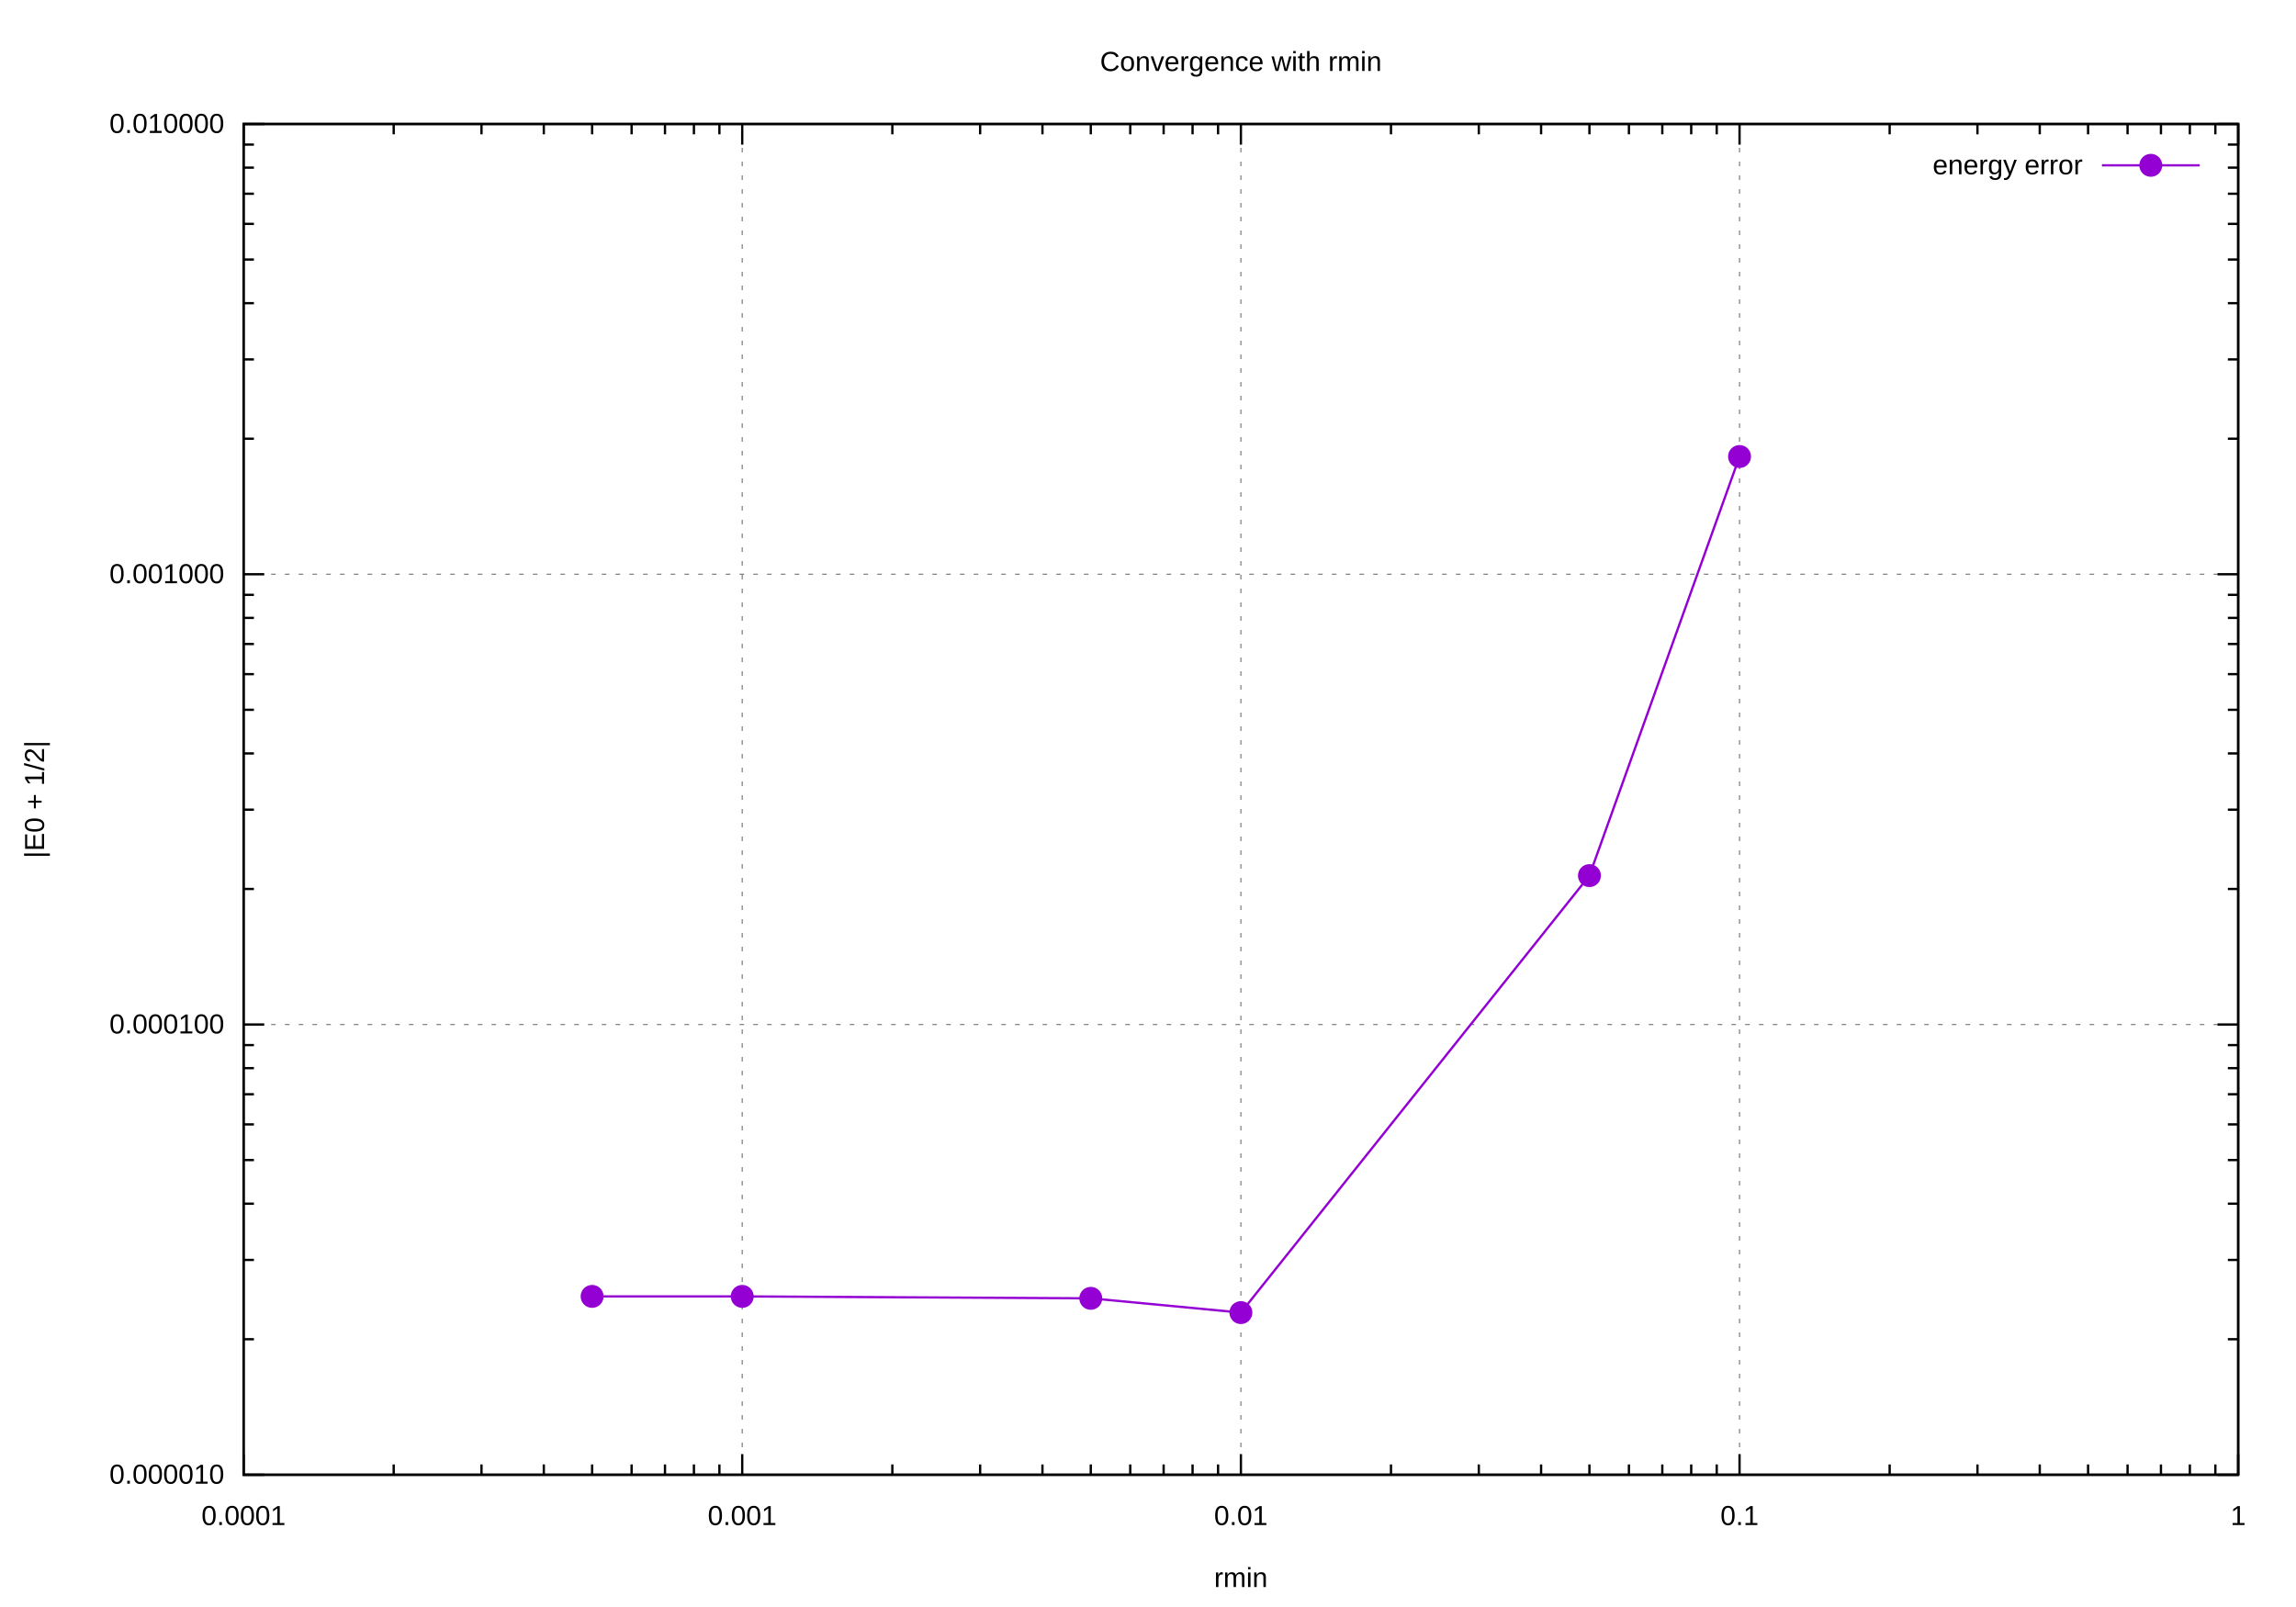
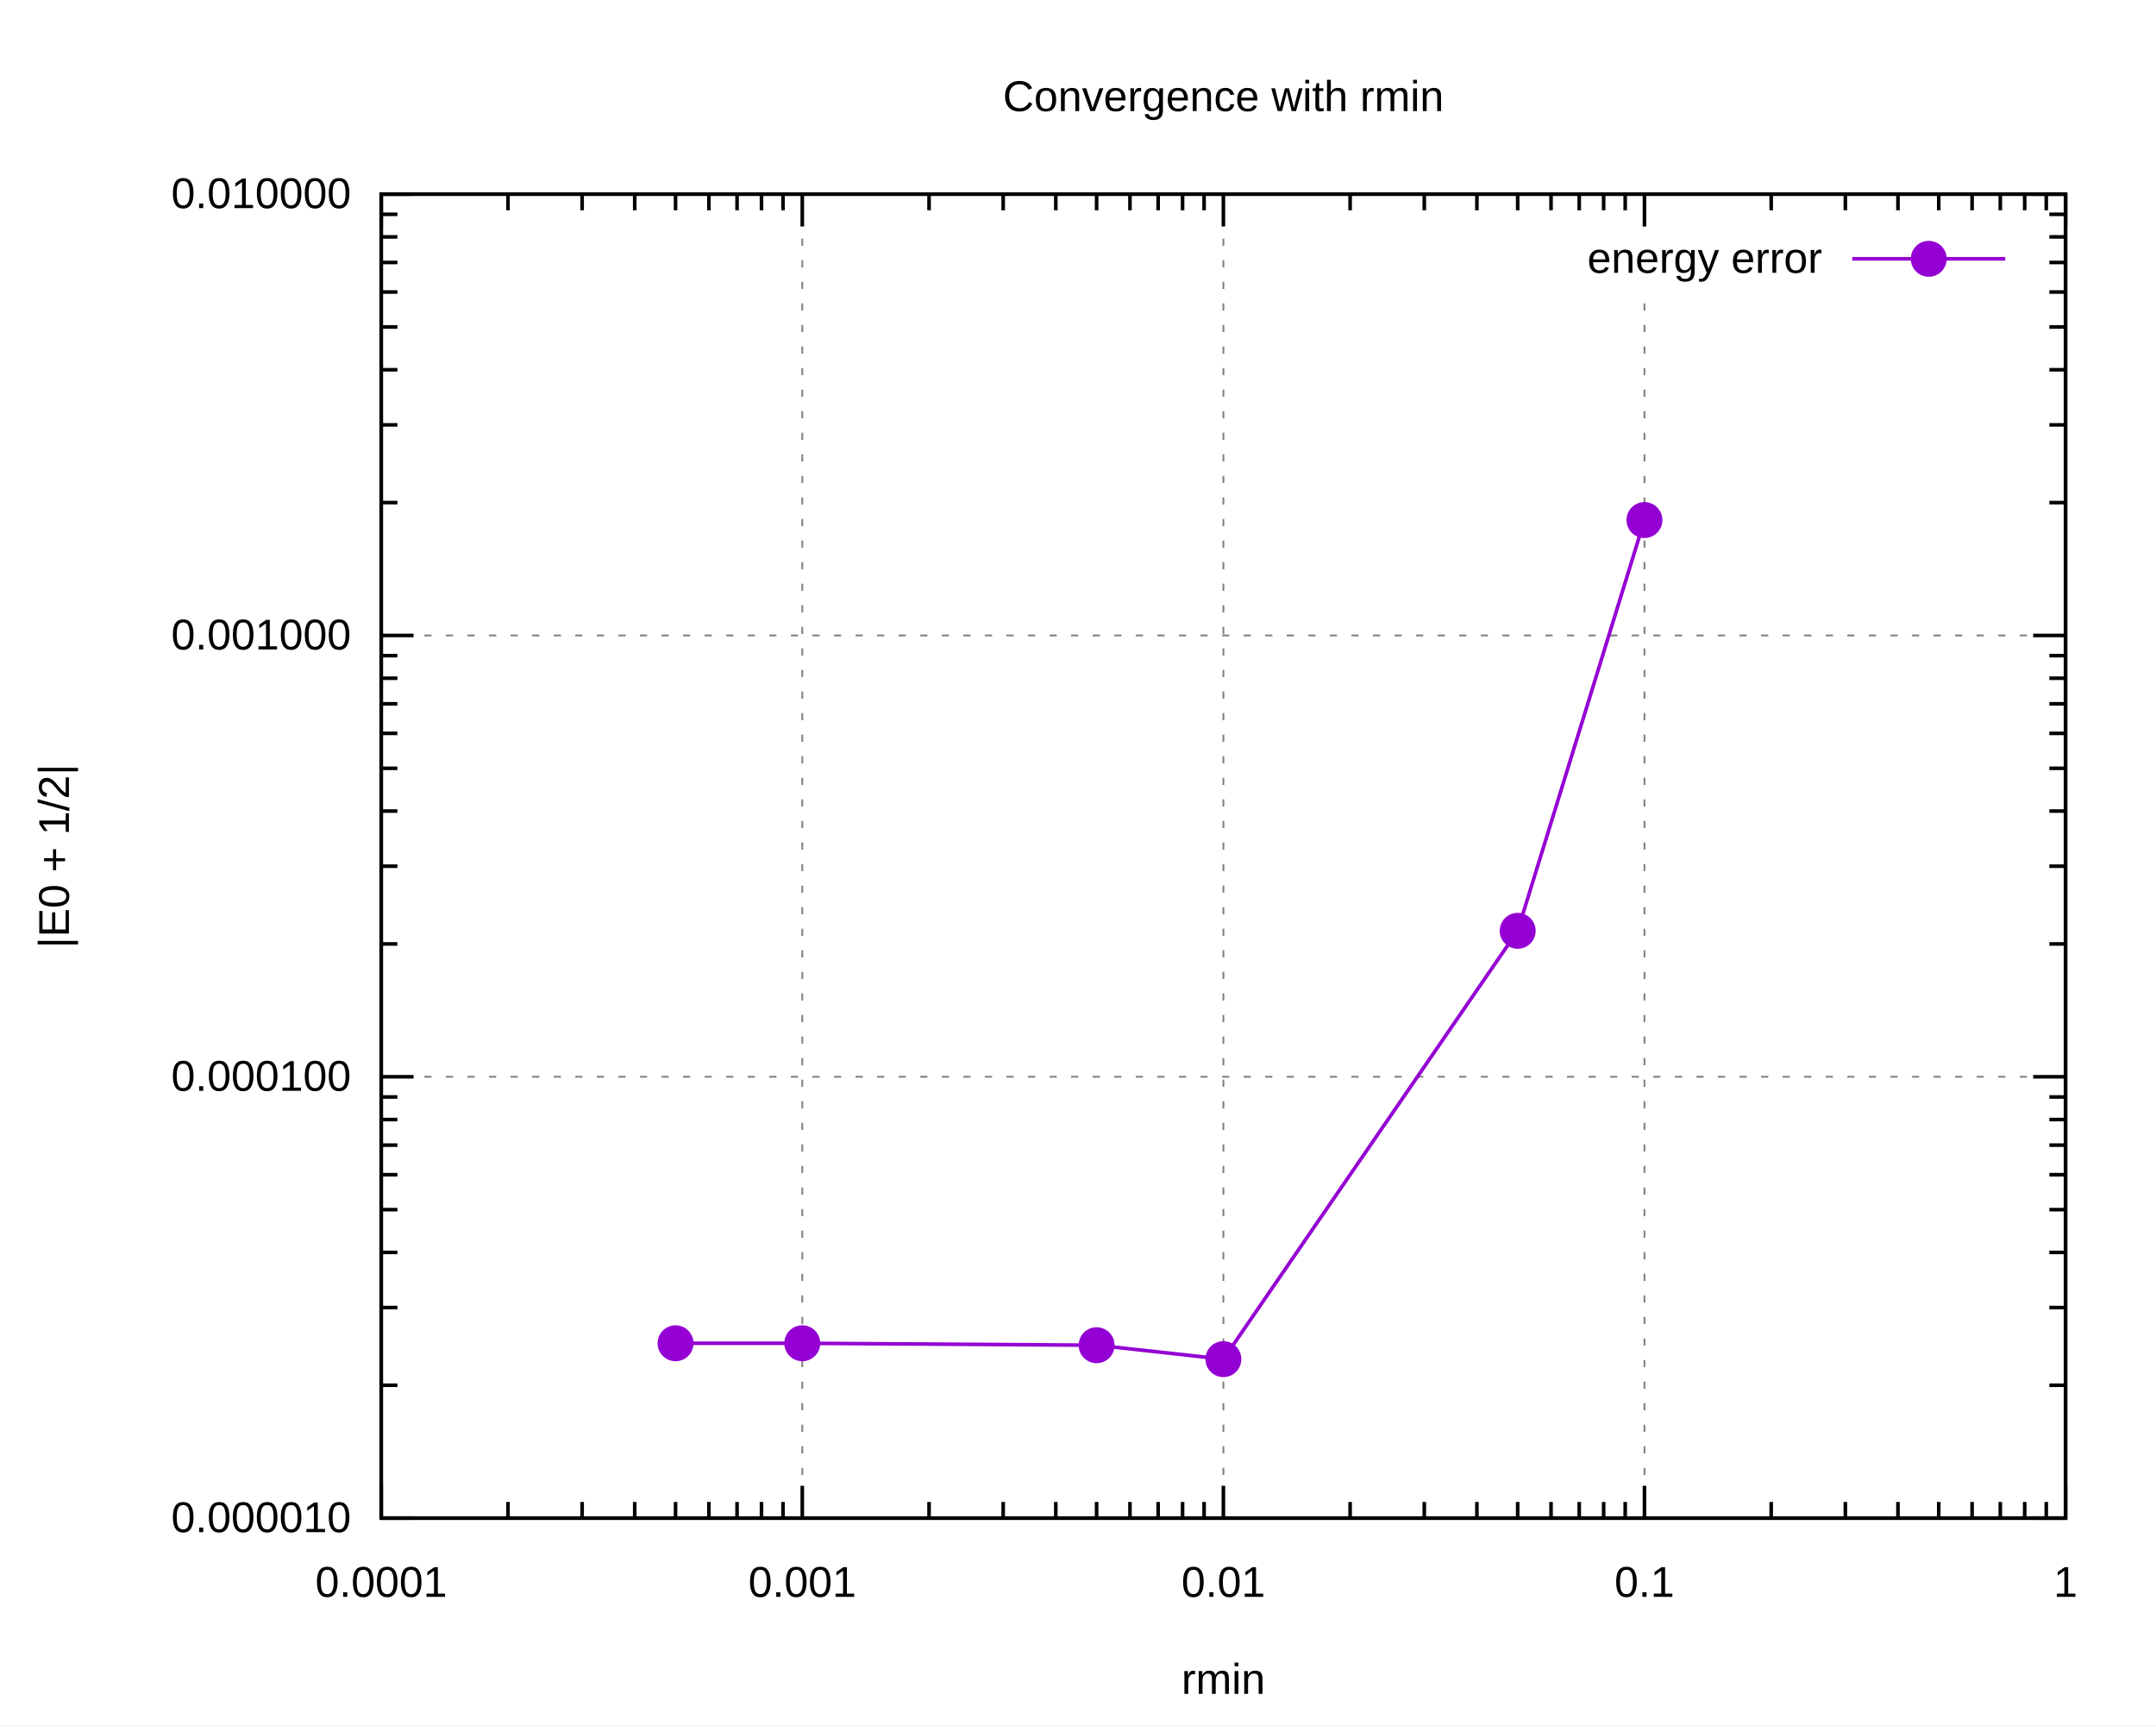
- <svg xmlns="http://www.w3.org/2000/svg" xmlns:xlink="http://www.w3.org/1999/xlink" width="1000" height="700" viewBox="0 0 1000 700">
+ <svg xmlns="http://www.w3.org/2000/svg" xmlns:xlink="http://www.w3.org/1999/xlink" width="600" height="480" viewBox="0 0 600 480">
  <g id="gnuplot_canvas">
-     <rect x="0" y="0" width="1000" height="700" fill="#ffffff" />
+     <rect x="0" y="0" width="600" height="480" fill="#ffffff" />
    <defs>
      <circle id="gpDot" r="0.5" stroke-width="0.5" stroke="currentColor" />
      <path id="gpPt0" stroke-width="0.222" stroke="currentColor" d="M-1,0 h2 M0,-1 v2" />
      <path id="gpPt1" stroke-width="0.222" stroke="currentColor" d="M-1,-1 L1,1 M1,-1 L-1,1" />
      <path id="gpPt2" stroke-width="0.222" stroke="currentColor" d="M-1,0 L1,0 M0,-1 L0,1 M-1,-1 L1,1 M-1,1 L1,-1" />
      <rect id="gpPt3" stroke-width="0.222" stroke="currentColor" x="-1" y="-1" width="2" height="2" />
      <rect id="gpPt4" stroke-width="0.222" stroke="currentColor" fill="currentColor" x="-1" y="-1" width="2" height="2" />
      <circle id="gpPt5" stroke-width="0.222" stroke="currentColor" cx="0" cy="0" r="1" />
      <use xlink:href="#gpPt5" id="gpPt6" fill="currentColor" stroke="none" />
      <path id="gpPt7" stroke-width="0.222" stroke="currentColor" d="M0,-1.33 L-1.33,0.67 L1.33,0.67 z" />
      <use xlink:href="#gpPt7" id="gpPt8" fill="currentColor" stroke="none" />
      <use xlink:href="#gpPt7" id="gpPt9" stroke="currentColor" transform="rotate(180)" />
      <use xlink:href="#gpPt9" id="gpPt10" fill="currentColor" stroke="none" />
      <use xlink:href="#gpPt3" id="gpPt11" stroke="currentColor" transform="rotate(45)" />
      <use xlink:href="#gpPt11" id="gpPt12" fill="currentColor" stroke="none" />
      <path id="gpPt13" stroke-width="0.222" stroke="currentColor" d="M0,1.330 L1.265,0.411 L0.782,-1.067 L-0.782,-1.076 L-1.265,0.411 z" />
      <use xlink:href="#gpPt13" id="gpPt14" fill="currentColor" stroke="none" />
      <filter id="textbox" filterUnits="objectBoundingBox" x="0" y="0" height="1" width="1">
        <feFlood flood-color="#FFFFFF" flood-opacity="1" result="bgnd" />
        <feComposite in="SourceGraphic" in2="bgnd" operator="atop" />
      </filter>
      <filter id="greybox" filterUnits="objectBoundingBox" x="0" y="0" height="1" width="1">
        <feFlood flood-color="lightgrey" flood-opacity="1" result="grey" />
        <feComposite in="SourceGraphic" in2="grey" operator="atop" />
      </filter>
    </defs>
    <g fill="none" color="#FFFFFF" stroke="currentColor" stroke-width="1.00" stroke-linecap="butt" stroke-linejoin="miter">
</g>
    <g fill="none" color="black" stroke="currentColor" stroke-width="1.00" stroke-linecap="butt" stroke-linejoin="miter">
</g>
    <g fill="none" color="black" stroke="black" stroke-width="0.50" stroke-linecap="butt" stroke-linejoin="miter">
</g>
    <g fill="none" color="gray" stroke="currentColor" stroke-width="0.50" stroke-linecap="butt" stroke-linejoin="miter">
-       <path stroke="gray" stroke-dasharray="2,4" class="gridline" d="M106.09,642.40 L974.82,642.40  " />
-     </g>
-     <g fill="none" color="gray" stroke="gray" stroke-width="1.00" stroke-linecap="butt" stroke-linejoin="miter">
- </g>
-     <g fill="none" color="black" stroke="currentColor" stroke-width="1.00" stroke-linecap="butt" stroke-linejoin="miter">
-       <path stroke="black" d="M106.09,642.40 L115.09,642.40 M974.82,642.40 L965.82,642.40  " />
-       <g transform="translate(97.70,646.30)" stroke="none" fill="black" font-family="Arial" font-size="12.00" text-anchor="end">
+       <path stroke="gray" stroke-dasharray="2,4" class="gridline" d="M106.09,422.40 L574.82,422.40  " />
+     </g>
+     <g fill="none" color="gray" stroke="gray" stroke-width="1.00" stroke-linecap="butt" stroke-linejoin="miter">
+ </g>
+     <g fill="none" color="black" stroke="currentColor" stroke-width="1.00" stroke-linecap="butt" stroke-linejoin="miter">
+       <path stroke="black" d="M106.09,422.40 L115.09,422.40 M574.82,422.40 L565.82,422.40  " />
+       <g transform="translate(97.70,426.30)" stroke="none" fill="black" font-family="Arial" font-size="12.00" text-anchor="end">
        <text>
          <tspan font-family="Arial">0.000010</tspan>
        </text>
      </g>
    </g>
    <g fill="none" color="black" stroke="currentColor" stroke-width="1.00" stroke-linecap="butt" stroke-linejoin="miter">
-       <path stroke="black" d="M106.09,583.36 L110.59,583.36 M974.82,583.36 L970.32,583.36 M106.09,548.82 L110.59,548.82 M974.82,548.82 L970.32,548.82   M106.09,524.32 L110.59,524.32 M974.82,524.32 L970.32,524.32 M106.09,505.31 L110.59,505.31 M974.82,505.31 L970.32,505.31   M106.09,489.78 L110.59,489.78 M974.82,489.78 L970.32,489.78 M106.09,476.65 L110.59,476.65 M974.82,476.65 L970.32,476.65   M106.09,465.28 L110.59,465.28 M974.82,465.28 L970.32,465.28 M106.09,455.24 L110.59,455.24 M974.82,455.24 L970.32,455.24    " />
-     </g>
-     <g fill="none" color="black" stroke="black" stroke-width="0.50" stroke-linecap="butt" stroke-linejoin="miter">
- </g>
-     <g fill="none" color="gray" stroke="currentColor" stroke-width="0.50" stroke-linecap="butt" stroke-linejoin="miter">
-       <path stroke="gray" stroke-dasharray="2,4" class="gridline" d="M106.09,446.27 L974.82,446.27  " />
-     </g>
-     <g fill="none" color="gray" stroke="gray" stroke-width="1.00" stroke-linecap="butt" stroke-linejoin="miter">
- </g>
-     <g fill="none" color="black" stroke="currentColor" stroke-width="1.00" stroke-linecap="butt" stroke-linejoin="miter">
-       <path stroke="black" d="M106.09,446.27 L115.09,446.27 M974.82,446.27 L965.82,446.27  " />
-       <g transform="translate(97.70,450.17)" stroke="none" fill="black" font-family="Arial" font-size="12.00" text-anchor="end">
+       <path stroke="black" d="M106.09,385.43 L110.59,385.43 M574.82,385.43 L570.32,385.43 M106.09,363.81 L110.59,363.81 M574.82,363.81 L570.32,363.81   M106.09,348.47 L110.59,348.47 M574.82,348.47 L570.32,348.47 M106.09,336.57 L110.59,336.57 M574.82,336.57 L570.32,336.57   M106.09,326.85 L110.59,326.85 M574.82,326.85 L570.32,326.85 M106.09,318.62 L110.59,318.62 M574.82,318.62 L570.32,318.62   M106.09,311.50 L110.59,311.50 M574.82,311.50 L570.32,311.50 M106.09,305.22 L110.59,305.22 M574.82,305.22 L570.32,305.22    " />
+     </g>
+     <g fill="none" color="black" stroke="black" stroke-width="0.50" stroke-linecap="butt" stroke-linejoin="miter">
+ </g>
+     <g fill="none" color="gray" stroke="currentColor" stroke-width="0.50" stroke-linecap="butt" stroke-linejoin="miter">
+       <path stroke="gray" stroke-dasharray="2,4" class="gridline" d="M106.09,299.60 L574.82,299.60  " />
+     </g>
+     <g fill="none" color="gray" stroke="gray" stroke-width="1.00" stroke-linecap="butt" stroke-linejoin="miter">
+ </g>
+     <g fill="none" color="black" stroke="currentColor" stroke-width="1.00" stroke-linecap="butt" stroke-linejoin="miter">
+       <path stroke="black" d="M106.09,299.60 L115.09,299.60 M574.82,299.60 L565.82,299.60  " />
+       <g transform="translate(97.70,303.50)" stroke="none" fill="black" font-family="Arial" font-size="12.00" text-anchor="end">
        <text>
          <tspan font-family="Arial">0.000100</tspan>
        </text>
      </g>
    </g>
    <g fill="none" color="black" stroke="currentColor" stroke-width="1.00" stroke-linecap="butt" stroke-linejoin="miter">
-       <path stroke="black" d="M106.09,387.23 L110.59,387.23 M974.82,387.23 L970.32,387.23 M106.09,352.69 L110.59,352.69 M974.82,352.69 L970.32,352.69   M106.09,328.19 L110.59,328.19 M974.82,328.19 L970.32,328.19 M106.09,309.18 L110.59,309.18 M974.82,309.18 L970.32,309.18   M106.09,293.65 L110.59,293.65 M974.82,293.65 L970.32,293.65 M106.09,280.52 L110.59,280.52 M974.82,280.52 L970.32,280.52   M106.09,269.15 L110.59,269.15 M974.82,269.15 L970.32,269.15 M106.09,259.11 L110.59,259.11 M974.82,259.11 L970.32,259.11    " />
-     </g>
-     <g fill="none" color="black" stroke="black" stroke-width="0.50" stroke-linecap="butt" stroke-linejoin="miter">
- </g>
-     <g fill="none" color="gray" stroke="currentColor" stroke-width="0.50" stroke-linecap="butt" stroke-linejoin="miter">
-       <path stroke="gray" stroke-dasharray="2,4" class="gridline" d="M106.09,250.14 L974.82,250.14  " />
-     </g>
-     <g fill="none" color="gray" stroke="gray" stroke-width="1.00" stroke-linecap="butt" stroke-linejoin="miter">
- </g>
-     <g fill="none" color="black" stroke="currentColor" stroke-width="1.00" stroke-linecap="butt" stroke-linejoin="miter">
-       <path stroke="black" d="M106.09,250.14 L115.09,250.14 M974.82,250.14 L965.82,250.14  " />
-       <g transform="translate(97.70,254.04)" stroke="none" fill="black" font-family="Arial" font-size="12.00" text-anchor="end">
+       <path stroke="black" d="M106.09,262.64 L110.59,262.64 M574.82,262.64 L570.32,262.64 M106.09,241.01 L110.59,241.01 M574.82,241.01 L570.32,241.01   M106.09,225.67 L110.59,225.67 M574.82,225.67 L570.32,225.67 M106.09,213.77 L110.59,213.77 M574.82,213.77 L570.32,213.77   M106.09,204.05 L110.59,204.05 M574.82,204.05 L570.32,204.05 M106.09,195.83 L110.59,195.83 M574.82,195.83 L570.32,195.83   M106.09,188.71 L110.59,188.71 M574.82,188.71 L570.32,188.71 M106.09,182.43 L110.59,182.43 M574.82,182.43 L570.32,182.43    " />
+     </g>
+     <g fill="none" color="black" stroke="black" stroke-width="0.50" stroke-linecap="butt" stroke-linejoin="miter">
+ </g>
+     <g fill="none" color="gray" stroke="currentColor" stroke-width="0.50" stroke-linecap="butt" stroke-linejoin="miter">
+       <path stroke="gray" stroke-dasharray="2,4" class="gridline" d="M106.09,176.81 L574.82,176.81  " />
+     </g>
+     <g fill="none" color="gray" stroke="gray" stroke-width="1.00" stroke-linecap="butt" stroke-linejoin="miter">
+ </g>
+     <g fill="none" color="black" stroke="currentColor" stroke-width="1.00" stroke-linecap="butt" stroke-linejoin="miter">
+       <path stroke="black" d="M106.09,176.81 L115.09,176.81 M574.82,176.81 L565.82,176.81  " />
+       <g transform="translate(97.70,180.71)" stroke="none" fill="black" font-family="Arial" font-size="12.00" text-anchor="end">
        <text>
          <tspan font-family="Arial">0.001000</tspan>
        </text>
      </g>
    </g>
    <g fill="none" color="black" stroke="currentColor" stroke-width="1.00" stroke-linecap="butt" stroke-linejoin="miter">
-       <path stroke="black" d="M106.09,191.10 L110.59,191.10 M974.82,191.10 L970.32,191.10 M106.09,156.56 L110.59,156.56 M974.82,156.56 L970.32,156.56   M106.09,132.06 L110.59,132.06 M974.82,132.06 L970.32,132.06 M106.09,113.05 L110.59,113.05 M974.82,113.05 L970.32,113.05   M106.09,97.52 L110.59,97.52 M974.82,97.52 L970.32,97.52 M106.09,84.39 L110.59,84.39 M974.82,84.39 L970.32,84.39   M106.09,73.02 L110.59,73.02 M974.82,73.02 L970.32,73.02 M106.09,62.98 L110.59,62.98 M974.82,62.98 L970.32,62.98    " />
-     </g>
-     <g fill="none" color="black" stroke="black" stroke-width="0.50" stroke-linecap="butt" stroke-linejoin="miter">
- </g>
-     <g fill="none" color="gray" stroke="currentColor" stroke-width="0.50" stroke-linecap="butt" stroke-linejoin="miter">
-       <path stroke="gray" stroke-dasharray="2,4" class="gridline" d="M106.09,54.01 L974.82,54.01  " />
-     </g>
-     <g fill="none" color="gray" stroke="gray" stroke-width="1.00" stroke-linecap="butt" stroke-linejoin="miter">
- </g>
-     <g fill="none" color="black" stroke="currentColor" stroke-width="1.00" stroke-linecap="butt" stroke-linejoin="miter">
-       <path stroke="black" d="M106.09,54.01 L115.09,54.01 M974.82,54.01 L965.82,54.01  " />
+       <path stroke="black" d="M106.09,139.84 L110.59,139.84 M574.82,139.84 L570.32,139.84 M106.09,118.22 L110.59,118.22 M574.82,118.22 L570.32,118.22   M106.09,102.88 L110.59,102.88 M574.82,102.88 L570.32,102.88 M106.09,90.98 L110.59,90.98 M574.82,90.98 L570.32,90.98   M106.09,81.25 L110.59,81.25 M574.82,81.25 L570.32,81.25 M106.09,73.03 L110.59,73.03 M574.82,73.03 L570.32,73.03   M106.09,65.91 L110.59,65.91 M574.82,65.91 L570.32,65.91 M106.09,59.63 L110.59,59.63 M574.82,59.63 L570.32,59.63    " />
+     </g>
+     <g fill="none" color="black" stroke="black" stroke-width="0.50" stroke-linecap="butt" stroke-linejoin="miter">
+ </g>
+     <g fill="none" color="gray" stroke="currentColor" stroke-width="0.50" stroke-linecap="butt" stroke-linejoin="miter">
+       <path stroke="gray" stroke-dasharray="2,4" class="gridline" d="M106.09,54.01 L574.82,54.01  " />
+     </g>
+     <g fill="none" color="gray" stroke="gray" stroke-width="1.00" stroke-linecap="butt" stroke-linejoin="miter">
+ </g>
+     <g fill="none" color="black" stroke="currentColor" stroke-width="1.00" stroke-linecap="butt" stroke-linejoin="miter">
+       <path stroke="black" d="M106.09,54.01 L115.09,54.01 M574.82,54.01 L565.82,54.01  " />
      <g transform="translate(97.70,57.91)" stroke="none" fill="black" font-family="Arial" font-size="12.00" text-anchor="end">
        <text>
          <tspan font-family="Arial">0.010000</tspan>
        </text>
      </g>
    </g>
    <g fill="none" color="black" stroke="currentColor" stroke-width="1.00" stroke-linecap="butt" stroke-linejoin="miter">
</g>
    <g fill="none" color="black" stroke="black" stroke-width="0.50" stroke-linecap="butt" stroke-linejoin="miter">
</g>
    <g fill="none" color="gray" stroke="currentColor" stroke-width="0.50" stroke-linecap="butt" stroke-linejoin="miter">
-       <path stroke="gray" stroke-dasharray="2,4" class="gridline" d="M106.09,642.40 L106.09,54.01  " />
-     </g>
-     <g fill="none" color="gray" stroke="gray" stroke-width="1.00" stroke-linecap="butt" stroke-linejoin="miter">
- </g>
-     <g fill="none" color="black" stroke="currentColor" stroke-width="1.00" stroke-linecap="butt" stroke-linejoin="miter">
-       <path stroke="black" d="M106.09,642.40 L106.09,633.40 M106.09,54.01 L106.09,63.01  " />
-       <g transform="translate(106.09,664.30)" stroke="none" fill="black" font-family="Arial" font-size="12.00" text-anchor="middle">
+       <path stroke="gray" stroke-dasharray="2,4" class="gridline" d="M106.09,422.40 L106.09,54.01  " />
+     </g>
+     <g fill="none" color="gray" stroke="gray" stroke-width="1.00" stroke-linecap="butt" stroke-linejoin="miter">
+ </g>
+     <g fill="none" color="black" stroke="currentColor" stroke-width="1.00" stroke-linecap="butt" stroke-linejoin="miter">
+       <path stroke="black" d="M106.09,422.40 L106.09,413.40 M106.09,54.01 L106.09,63.01  " />
+       <g transform="translate(106.09,444.30)" stroke="none" fill="black" font-family="Arial" font-size="12.00" text-anchor="middle">
        <text>
          <tspan font-family="Arial"> 0.0001</tspan>
        </text>
      </g>
    </g>
    <g fill="none" color="black" stroke="currentColor" stroke-width="1.00" stroke-linecap="butt" stroke-linejoin="miter">
-       <path stroke="black" d="M171.47,642.40 L171.47,637.90 M171.47,54.01 L171.47,58.51 M209.71,642.40 L209.71,637.90 M209.71,54.01 L209.71,58.51   M236.85,642.40 L236.85,637.90 M236.85,54.01 L236.85,58.51 M257.89,642.40 L257.89,637.90 M257.89,54.01 L257.89,58.51   M275.09,642.40 L275.09,637.90 M275.09,54.01 L275.09,58.51 M289.63,642.40 L289.63,637.90 M289.63,54.01 L289.63,58.51   M302.23,642.40 L302.23,637.90 M302.23,54.01 L302.23,58.51 M313.33,642.40 L313.33,637.90 M313.33,54.01 L313.33,58.51    " />
-     </g>
-     <g fill="none" color="black" stroke="black" stroke-width="0.50" stroke-linecap="butt" stroke-linejoin="miter">
- </g>
-     <g fill="none" color="gray" stroke="currentColor" stroke-width="0.50" stroke-linecap="butt" stroke-linejoin="miter">
-       <path stroke="gray" stroke-dasharray="2,4" class="gridline" d="M323.27,642.40 L323.27,54.01  " />
-     </g>
-     <g fill="none" color="gray" stroke="gray" stroke-width="1.00" stroke-linecap="butt" stroke-linejoin="miter">
- </g>
-     <g fill="none" color="black" stroke="currentColor" stroke-width="1.00" stroke-linecap="butt" stroke-linejoin="miter">
-       <path stroke="black" d="M323.27,642.40 L323.27,633.40 M323.27,54.01 L323.27,63.01  " />
-       <g transform="translate(323.27,664.30)" stroke="none" fill="black" font-family="Arial" font-size="12.00" text-anchor="middle">
+       <path stroke="black" d="M141.37,422.40 L141.37,417.90 M141.37,54.01 L141.37,58.51 M162.00,422.40 L162.00,417.90 M162.00,54.01 L162.00,58.51   M176.64,422.40 L176.64,417.90 M176.64,54.01 L176.64,58.51 M188.00,422.40 L188.00,417.90 M188.00,54.01 L188.00,58.51   M197.28,422.40 L197.28,417.90 M197.28,54.01 L197.28,58.51 M205.12,422.40 L205.12,417.90 M205.12,54.01 L205.12,58.51   M211.92,422.40 L211.92,417.90 M211.92,54.01 L211.92,58.51 M217.91,422.40 L217.91,417.90 M217.91,54.01 L217.91,58.51    " />
+     </g>
+     <g fill="none" color="black" stroke="black" stroke-width="0.50" stroke-linecap="butt" stroke-linejoin="miter">
+ </g>
+     <g fill="none" color="gray" stroke="currentColor" stroke-width="0.50" stroke-linecap="butt" stroke-linejoin="miter">
+       <path stroke="gray" stroke-dasharray="2,4" class="gridline" d="M223.27,422.40 L223.27,54.01  " />
+     </g>
+     <g fill="none" color="gray" stroke="gray" stroke-width="1.00" stroke-linecap="butt" stroke-linejoin="miter">
+ </g>
+     <g fill="none" color="black" stroke="currentColor" stroke-width="1.00" stroke-linecap="butt" stroke-linejoin="miter">
+       <path stroke="black" d="M223.27,422.40 L223.27,413.40 M223.27,54.01 L223.27,63.01  " />
+       <g transform="translate(223.27,444.30)" stroke="none" fill="black" font-family="Arial" font-size="12.00" text-anchor="middle">
        <text>
          <tspan font-family="Arial"> 0.001</tspan>
        </text>
      </g>
    </g>
    <g fill="none" color="black" stroke="currentColor" stroke-width="1.00" stroke-linecap="butt" stroke-linejoin="miter">
-       <path stroke="black" d="M388.65,642.40 L388.65,637.90 M388.65,54.01 L388.65,58.51 M426.89,642.40 L426.89,637.90 M426.89,54.01 L426.89,58.51   M454.03,642.40 L454.03,637.90 M454.03,54.01 L454.03,58.51 M475.08,642.40 L475.08,637.90 M475.08,54.01 L475.08,58.51   M492.27,642.40 L492.27,637.90 M492.27,54.01 L492.27,58.51 M506.81,642.40 L506.81,637.90 M506.81,54.01 L506.81,58.51   M519.41,642.40 L519.41,637.90 M519.41,54.01 L519.41,58.51 M530.52,642.40 L530.52,637.90 M530.52,54.01 L530.52,58.51    " />
-     </g>
-     <g fill="none" color="black" stroke="black" stroke-width="0.50" stroke-linecap="butt" stroke-linejoin="miter">
- </g>
-     <g fill="none" color="gray" stroke="currentColor" stroke-width="0.50" stroke-linecap="butt" stroke-linejoin="miter">
-       <path stroke="gray" stroke-dasharray="2,4" class="gridline" d="M540.46,642.40 L540.46,54.01  " />
-     </g>
-     <g fill="none" color="gray" stroke="gray" stroke-width="1.00" stroke-linecap="butt" stroke-linejoin="miter">
- </g>
-     <g fill="none" color="black" stroke="currentColor" stroke-width="1.00" stroke-linecap="butt" stroke-linejoin="miter">
-       <path stroke="black" d="M540.46,642.40 L540.46,633.40 M540.46,54.01 L540.46,63.01  " />
-       <g transform="translate(540.46,664.30)" stroke="none" fill="black" font-family="Arial" font-size="12.00" text-anchor="middle">
+       <path stroke="black" d="M258.55,422.40 L258.55,417.90 M258.55,54.01 L258.55,58.51 M279.18,422.40 L279.18,417.90 M279.18,54.01 L279.18,58.51   M293.82,422.40 L293.82,417.90 M293.82,54.01 L293.82,58.51 M305.18,422.40 L305.18,417.90 M305.18,54.01 L305.18,58.51   M314.46,422.40 L314.46,417.90 M314.46,54.01 L314.46,58.51 M322.30,422.40 L322.30,417.90 M322.30,54.01 L322.30,58.51   M329.10,422.40 L329.10,417.90 M329.10,54.01 L329.10,58.51 M335.09,422.40 L335.09,417.90 M335.09,54.01 L335.09,58.51    " />
+     </g>
+     <g fill="none" color="black" stroke="black" stroke-width="0.50" stroke-linecap="butt" stroke-linejoin="miter">
+ </g>
+     <g fill="none" color="gray" stroke="currentColor" stroke-width="0.50" stroke-linecap="butt" stroke-linejoin="miter">
+       <path stroke="gray" stroke-dasharray="2,4" class="gridline" d="M340.46,422.40 L340.46,54.01  " />
+     </g>
+     <g fill="none" color="gray" stroke="gray" stroke-width="1.00" stroke-linecap="butt" stroke-linejoin="miter">
+ </g>
+     <g fill="none" color="black" stroke="currentColor" stroke-width="1.00" stroke-linecap="butt" stroke-linejoin="miter">
+       <path stroke="black" d="M340.46,422.40 L340.46,413.40 M340.46,54.01 L340.46,63.01  " />
+       <g transform="translate(340.46,444.30)" stroke="none" fill="black" font-family="Arial" font-size="12.00" text-anchor="middle">
        <text>
          <tspan font-family="Arial"> 0.01</tspan>
        </text>
      </g>
    </g>
    <g fill="none" color="black" stroke="currentColor" stroke-width="1.00" stroke-linecap="butt" stroke-linejoin="miter">
-       <path stroke="black" d="M605.83,642.40 L605.83,637.90 M605.83,54.01 L605.83,58.51 M644.08,642.40 L644.08,637.90 M644.08,54.01 L644.08,58.51   M671.21,642.40 L671.21,637.90 M671.21,54.01 L671.21,58.51 M692.26,642.40 L692.26,637.90 M692.26,54.01 L692.26,58.51   M709.46,642.40 L709.46,637.90 M709.46,54.01 L709.46,58.51 M724.00,642.40 L724.00,637.90 M724.00,54.01 L724.00,58.51   M736.59,642.40 L736.59,637.90 M736.59,54.01 L736.59,58.51 M747.70,642.40 L747.70,637.90 M747.70,54.01 L747.70,58.51    " />
-     </g>
-     <g fill="none" color="black" stroke="black" stroke-width="0.50" stroke-linecap="butt" stroke-linejoin="miter">
- </g>
-     <g fill="none" color="gray" stroke="currentColor" stroke-width="0.50" stroke-linecap="butt" stroke-linejoin="miter">
-       <path stroke="gray" stroke-dasharray="2,4" class="gridline" d="M757.64,642.40 L757.64,54.01  " />
-     </g>
-     <g fill="none" color="gray" stroke="gray" stroke-width="1.00" stroke-linecap="butt" stroke-linejoin="miter">
- </g>
-     <g fill="none" color="black" stroke="currentColor" stroke-width="1.00" stroke-linecap="butt" stroke-linejoin="miter">
-       <path stroke="black" d="M757.64,642.40 L757.64,633.40 M757.64,54.01 L757.64,63.01  " />
-       <g transform="translate(757.64,664.30)" stroke="none" fill="black" font-family="Arial" font-size="12.00" text-anchor="middle">
+       <path stroke="black" d="M375.73,422.40 L375.73,417.90 M375.73,54.01 L375.73,58.51 M396.37,422.40 L396.37,417.90 M396.37,54.01 L396.37,58.51   M411.01,422.40 L411.01,417.90 M411.01,54.01 L411.01,58.51 M422.36,422.40 L422.36,417.90 M422.36,54.01 L422.36,58.51   M431.64,422.40 L431.64,417.90 M431.64,54.01 L431.64,58.51 M439.49,422.40 L439.49,417.90 M439.49,54.01 L439.49,58.51   M446.28,422.40 L446.28,417.90 M446.28,54.01 L446.28,58.51 M452.28,422.40 L452.28,417.90 M452.28,54.01 L452.28,58.51    " />
+     </g>
+     <g fill="none" color="black" stroke="black" stroke-width="0.50" stroke-linecap="butt" stroke-linejoin="miter">
+ </g>
+     <g fill="none" color="gray" stroke="currentColor" stroke-width="0.50" stroke-linecap="butt" stroke-linejoin="miter">
+       <path stroke="gray" stroke-dasharray="2,4" class="gridline" d="M457.64,422.40 L457.64,81.01 M457.64,63.01 L457.64,54.01  " />
+     </g>
+     <g fill="none" color="gray" stroke="gray" stroke-width="1.00" stroke-linecap="butt" stroke-linejoin="miter">
+ </g>
+     <g fill="none" color="black" stroke="currentColor" stroke-width="1.00" stroke-linecap="butt" stroke-linejoin="miter">
+       <path stroke="black" d="M457.64,422.40 L457.64,413.40 M457.64,54.01 L457.64,63.01  " />
+       <g transform="translate(457.64,444.30)" stroke="none" fill="black" font-family="Arial" font-size="12.00" text-anchor="middle">
        <text>
          <tspan font-family="Arial"> 0.1</tspan>
        </text>
      </g>
    </g>
    <g fill="none" color="black" stroke="currentColor" stroke-width="1.00" stroke-linecap="butt" stroke-linejoin="miter">
-       <path stroke="black" d="M823.02,642.40 L823.02,637.90 M823.02,54.01 L823.02,58.51 M861.26,642.40 L861.26,637.90 M861.26,54.01 L861.26,58.51   M888.39,642.40 L888.39,637.90 M888.39,54.01 L888.39,58.51 M909.44,642.40 L909.44,637.90 M909.44,54.01 L909.44,58.51   M926.64,642.40 L926.64,637.90 M926.64,54.01 L926.64,58.51 M941.18,642.40 L941.18,637.90 M941.18,54.01 L941.18,58.51   M953.77,642.40 L953.77,637.90 M953.77,54.01 L953.77,58.51 M964.88,642.40 L964.88,637.90 M964.88,54.01 L964.88,58.51    " />
-     </g>
-     <g fill="none" color="black" stroke="black" stroke-width="0.50" stroke-linecap="butt" stroke-linejoin="miter">
- </g>
-     <g fill="none" color="gray" stroke="currentColor" stroke-width="0.50" stroke-linecap="butt" stroke-linejoin="miter">
-       <path stroke="gray" stroke-dasharray="2,4" class="gridline" d="M974.82,642.40 L974.82,54.01  " />
-     </g>
-     <g fill="none" color="gray" stroke="gray" stroke-width="1.00" stroke-linecap="butt" stroke-linejoin="miter">
- </g>
-     <g fill="none" color="black" stroke="currentColor" stroke-width="1.00" stroke-linecap="butt" stroke-linejoin="miter">
-       <path stroke="black" d="M974.82,642.40 L974.82,633.40 M974.82,54.01 L974.82,63.01  " />
-       <g transform="translate(974.82,664.30)" stroke="none" fill="black" font-family="Arial" font-size="12.00" text-anchor="middle">
+       <path stroke="black" d="M492.91,422.40 L492.91,417.90 M492.91,54.01 L492.91,58.51 M513.55,422.40 L513.55,417.90 M513.55,54.01 L513.55,58.51   M528.19,422.40 L528.19,417.90 M528.19,54.01 L528.19,58.51 M539.54,422.40 L539.54,417.90 M539.54,54.01 L539.54,58.51   M548.82,422.40 L548.82,417.90 M548.82,54.01 L548.82,58.51 M556.67,422.40 L556.67,417.90 M556.67,54.01 L556.67,58.51   M563.46,422.40 L563.46,417.90 M563.46,54.01 L563.46,58.51 M569.46,422.40 L569.46,417.90 M569.46,54.01 L569.46,58.51    " />
+     </g>
+     <g fill="none" color="black" stroke="black" stroke-width="0.50" stroke-linecap="butt" stroke-linejoin="miter">
+ </g>
+     <g fill="none" color="gray" stroke="currentColor" stroke-width="0.50" stroke-linecap="butt" stroke-linejoin="miter">
+       <path stroke="gray" stroke-dasharray="2,4" class="gridline" d="M574.82,422.40 L574.82,54.01  " />
+     </g>
+     <g fill="none" color="gray" stroke="gray" stroke-width="1.00" stroke-linecap="butt" stroke-linejoin="miter">
+ </g>
+     <g fill="none" color="black" stroke="currentColor" stroke-width="1.00" stroke-linecap="butt" stroke-linejoin="miter">
+       <path stroke="black" d="M574.82,422.40 L574.82,413.40 M574.82,54.01 L574.82,63.01  " />
+       <g transform="translate(574.82,444.30)" stroke="none" fill="black" font-family="Arial" font-size="12.00" text-anchor="middle">
        <text>
          <tspan font-family="Arial"> 1</tspan>
        </text>
      </g>
    </g>
    <g fill="none" color="black" stroke="currentColor" stroke-width="1.00" stroke-linecap="butt" stroke-linejoin="miter">
</g>
    <g fill="none" color="black" stroke="currentColor" stroke-width="1.00" stroke-linecap="butt" stroke-linejoin="miter">
-       <path stroke="black" d="M106.09,54.01 L106.09,642.40 L974.82,642.40 L974.82,54.01 L106.09,54.01 Z  " />
+       <path stroke="black" d="M106.09,54.01 L106.09,422.40 L574.82,422.40 L574.82,54.01 L106.09,54.01 Z  " />
    </g>
    <g fill="none" color="black" stroke="currentColor" stroke-width="1.00" stroke-linecap="butt" stroke-linejoin="miter">
</g>
    <g id="gnuplot_plot_1">
      <g fill="none" color="black" stroke="currentColor" stroke-width="1.00" stroke-linecap="butt" stroke-linejoin="miter">
-         <g transform="translate(907.09,75.91)" stroke="none" fill="black" font-family="Arial" font-size="12.00" text-anchor="end">
+         <g transform="translate(507.09,75.91)" stroke="none" fill="black" font-family="Arial" font-size="12.00" text-anchor="end">
          <text>
            <tspan font-family="Arial">energy error</tspan>
          </text>
        </g>
      </g>
      <g fill="none" color="black" stroke="currentColor" stroke-width="1.00" stroke-linecap="butt" stroke-linejoin="miter">
-         <path stroke="rgb(148,   0, 211)" d="M915.48,72.01 L958.04,72.01 M757.64,198.86 L692.26,381.41 L540.46,571.76 L475.08,565.55 L323.27,564.70 L257.89,564.70    " />
-         <use xlink:href="#gpPt6" transform="translate(757.64,198.86) scale(4.50)" color="rgb(148,   0, 211)" />
-         <use xlink:href="#gpPt6" transform="translate(692.26,381.41) scale(4.50)" color="rgb(148,   0, 211)" />
-         <use xlink:href="#gpPt6" transform="translate(540.46,571.76) scale(4.50)" color="rgb(148,   0, 211)" />
-         <use xlink:href="#gpPt6" transform="translate(475.08,565.55) scale(4.50)" color="rgb(148,   0, 211)" />
-         <use xlink:href="#gpPt6" transform="translate(323.27,564.70) scale(4.50)" color="rgb(148,   0, 211)" />
-         <use xlink:href="#gpPt6" transform="translate(257.89,564.70) scale(4.50)" color="rgb(148,   0, 211)" />
-         <use xlink:href="#gpPt6" transform="translate(936.76,72.01) scale(4.50)" color="rgb(148,   0, 211)" />
+         <path stroke="rgb(148,   0, 211)" d="M515.48,72.01 L558.04,72.01 M457.64,144.70 L422.36,258.99 L340.46,378.17 L305.18,374.29 L223.27,373.75 L188.00,373.75    " />
+         <use xlink:href="#gpPt6" transform="translate(457.64,144.70) scale(4.50)" color="rgb(148,   0, 211)" />
+         <use xlink:href="#gpPt6" transform="translate(422.36,258.99) scale(4.50)" color="rgb(148,   0, 211)" />
+         <use xlink:href="#gpPt6" transform="translate(340.46,378.17) scale(4.50)" color="rgb(148,   0, 211)" />
+         <use xlink:href="#gpPt6" transform="translate(305.18,374.29) scale(4.50)" color="rgb(148,   0, 211)" />
+         <use xlink:href="#gpPt6" transform="translate(223.27,373.75) scale(4.50)" color="rgb(148,   0, 211)" />
+         <use xlink:href="#gpPt6" transform="translate(188.00,373.75) scale(4.50)" color="rgb(148,   0, 211)" />
+         <use xlink:href="#gpPt6" transform="translate(536.76,72.01) scale(4.50)" color="rgb(148,   0, 211)" />
      </g>
    </g>
    <g fill="none" color="#FFFFFF" stroke="rgb(148,   0, 211)" stroke-width="2.00" stroke-linecap="butt" stroke-linejoin="miter">
</g>
    <g fill="none" color="black" stroke="currentColor" stroke-width="2.00" stroke-linecap="butt" stroke-linejoin="miter">
</g>
    <g fill="none" color="black" stroke="black" stroke-width="1.00" stroke-linecap="butt" stroke-linejoin="miter">
</g>
    <g fill="none" color="black" stroke="currentColor" stroke-width="1.00" stroke-linecap="butt" stroke-linejoin="miter">
-       <path stroke="black" d="M106.09,54.01 L106.09,642.40 L974.82,642.40 L974.82,54.01 L106.09,54.01 Z  " />
-       <g transform="translate(19.18,348.21) rotate(270.00)" stroke="none" fill="black" font-family="Arial" font-size="12.00" text-anchor="middle">
+       <path stroke="black" d="M106.09,54.01 L106.09,422.40 L574.82,422.40 L574.82,54.01 L106.09,54.01 Z  " />
+       <g transform="translate(19.18,238.21) rotate(270.00)" stroke="none" fill="black" font-family="Arial" font-size="12.00" text-anchor="middle">
        <text>
          <tspan font-family="Arial">|E0 + 1/2|</tspan>
        </text>
      </g>
    </g>
    <g fill="none" color="black" stroke="currentColor" stroke-width="1.00" stroke-linecap="butt" stroke-linejoin="miter">
-       <g transform="translate(540.45,691.30)" stroke="none" fill="black" font-family="Arial" font-size="12.00" text-anchor="middle">
+       <g transform="translate(340.45,471.30)" stroke="none" fill="black" font-family="Arial" font-size="12.00" text-anchor="middle">
        <text>
          <tspan font-family="Arial">rmin</tspan>
        </text>
      </g>
    </g>
    <g fill="none" color="black" stroke="currentColor" stroke-width="1.00" stroke-linecap="butt" stroke-linejoin="miter">
</g>
    <g fill="none" color="black" stroke="currentColor" stroke-width="1.00" stroke-linecap="butt" stroke-linejoin="miter">
-       <g transform="translate(540.45,30.91)" stroke="none" fill="black" font-family="Arial" font-size="12.00" text-anchor="middle">
+       <g transform="translate(340.45,30.91)" stroke="none" fill="black" font-family="Arial" font-size="12.00" text-anchor="middle">
        <text>
          <tspan font-family="Arial">Convergence with rmin</tspan>
        </text>
      </g>
    </g>
    <g fill="none" color="black" stroke="currentColor" stroke-width="1.00" stroke-linecap="butt" stroke-linejoin="miter">
</g>
  </g>
</svg>
